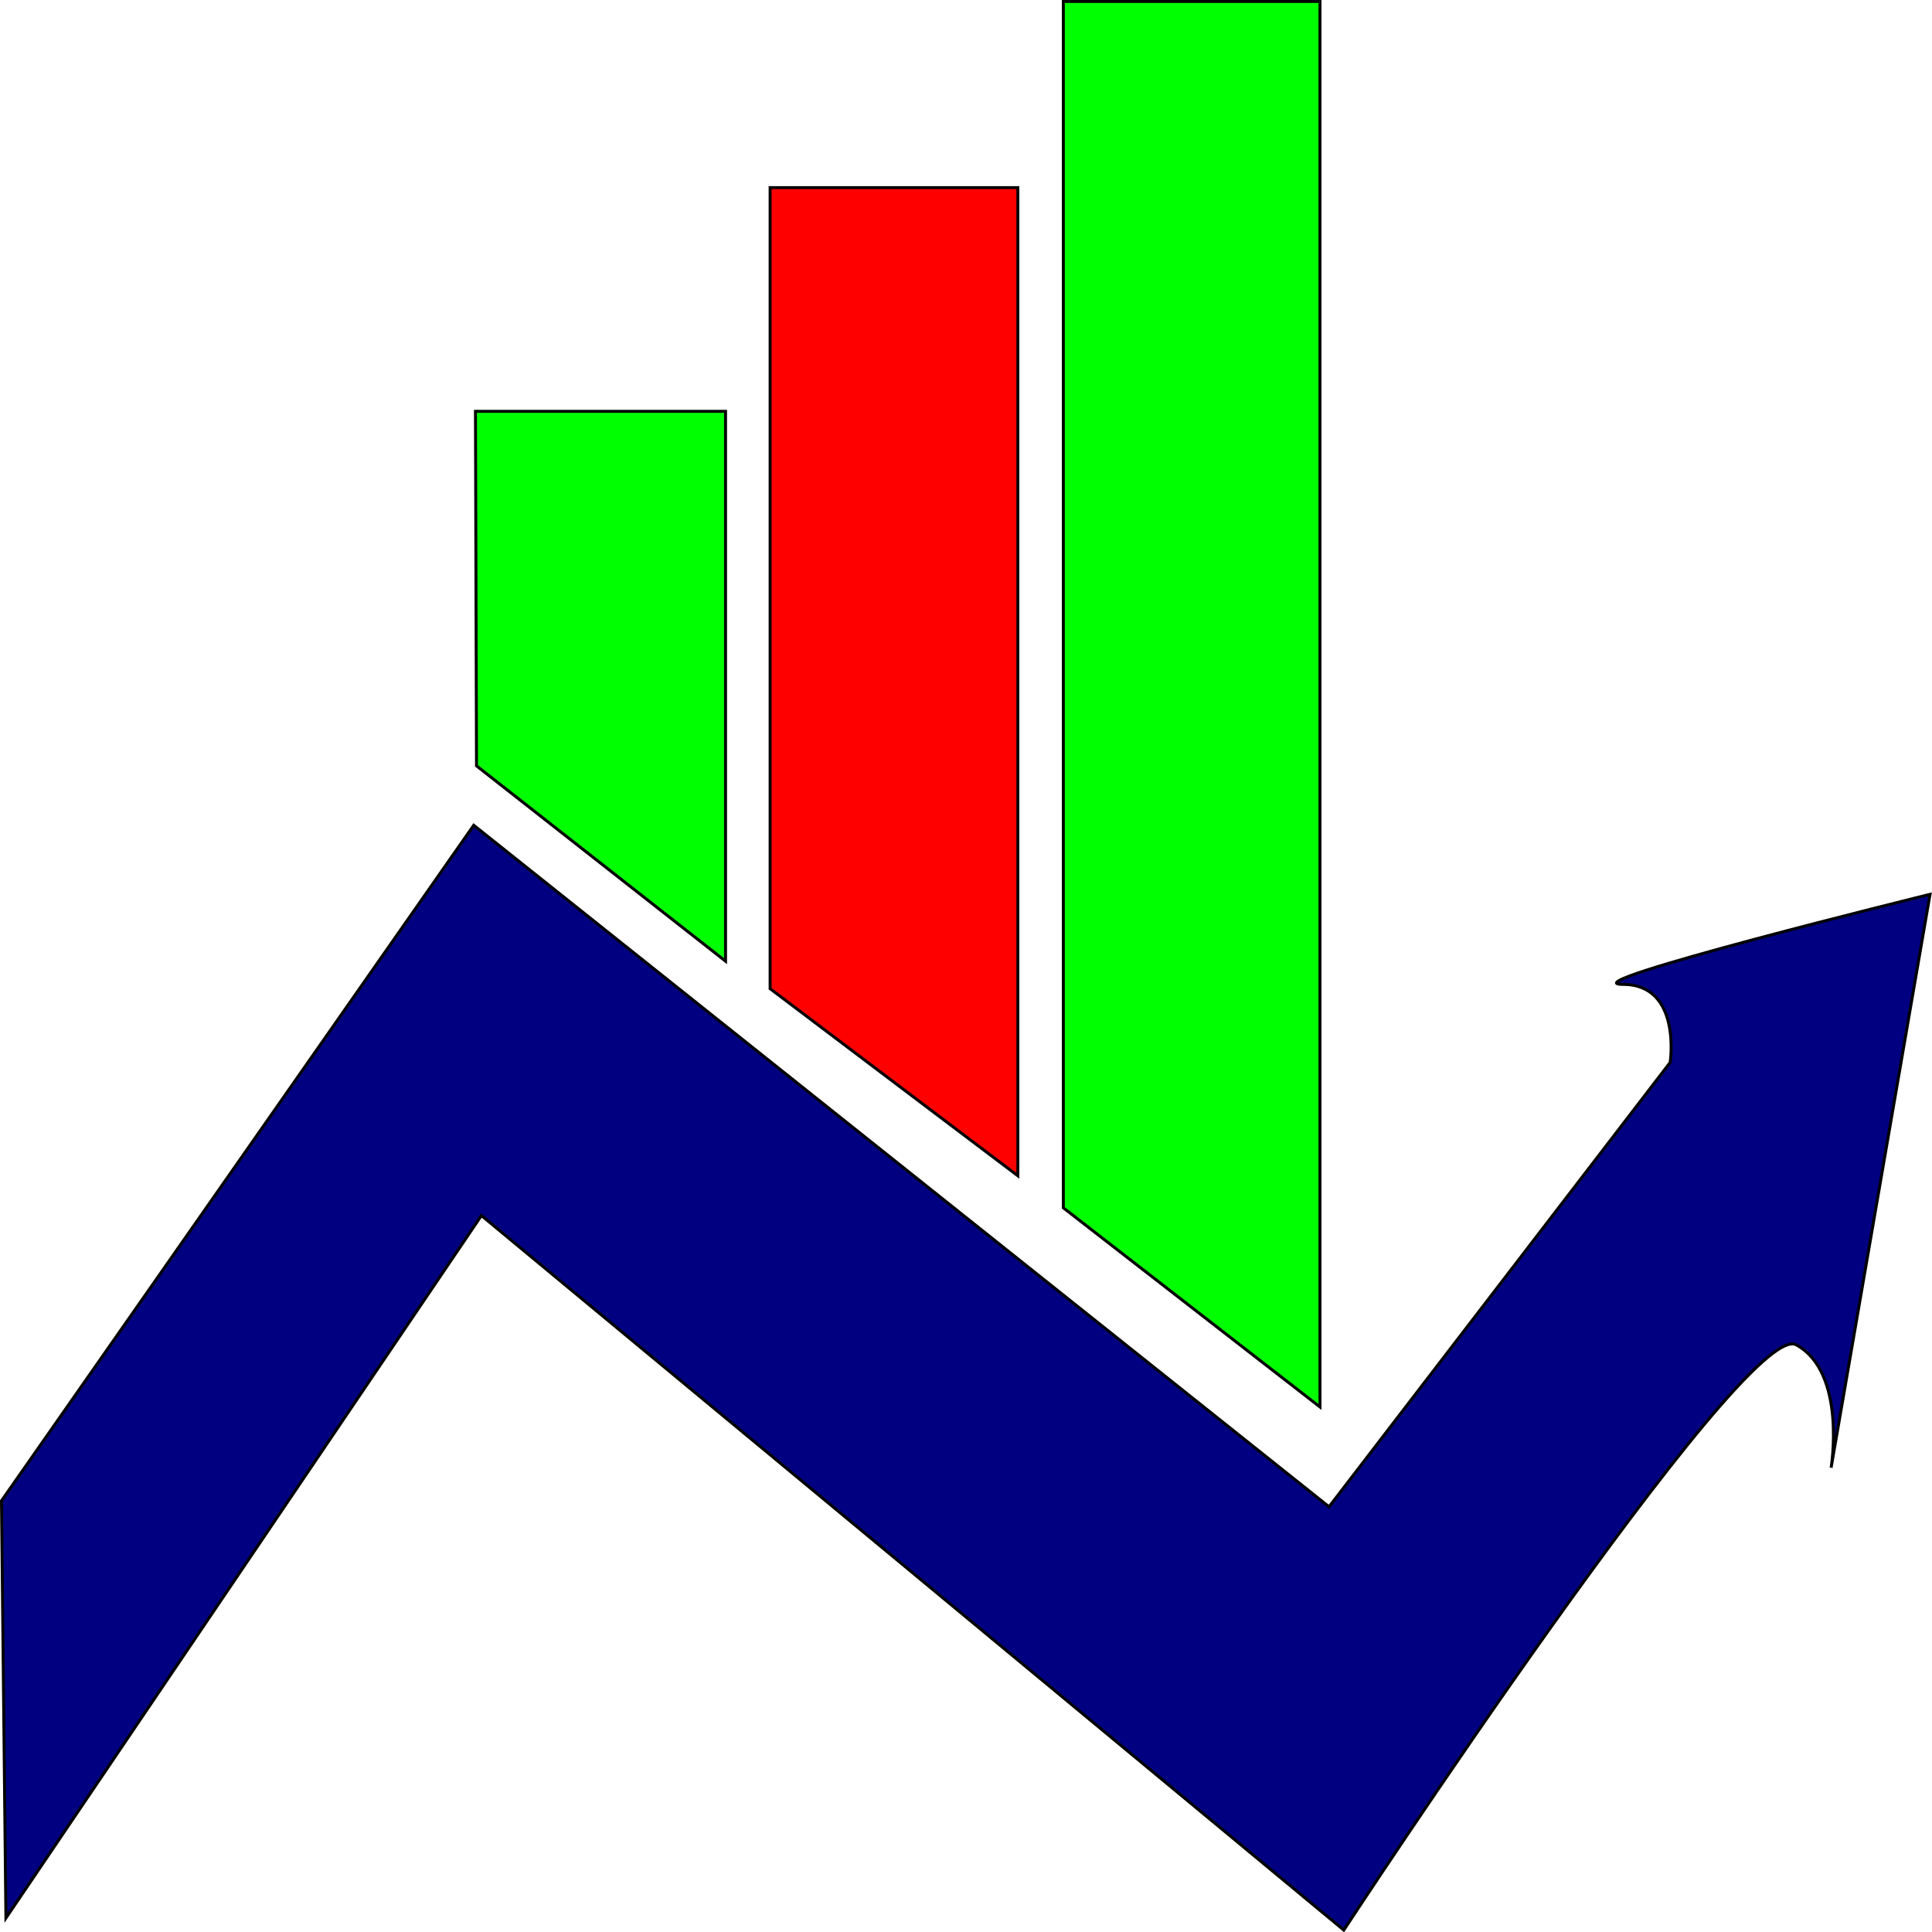
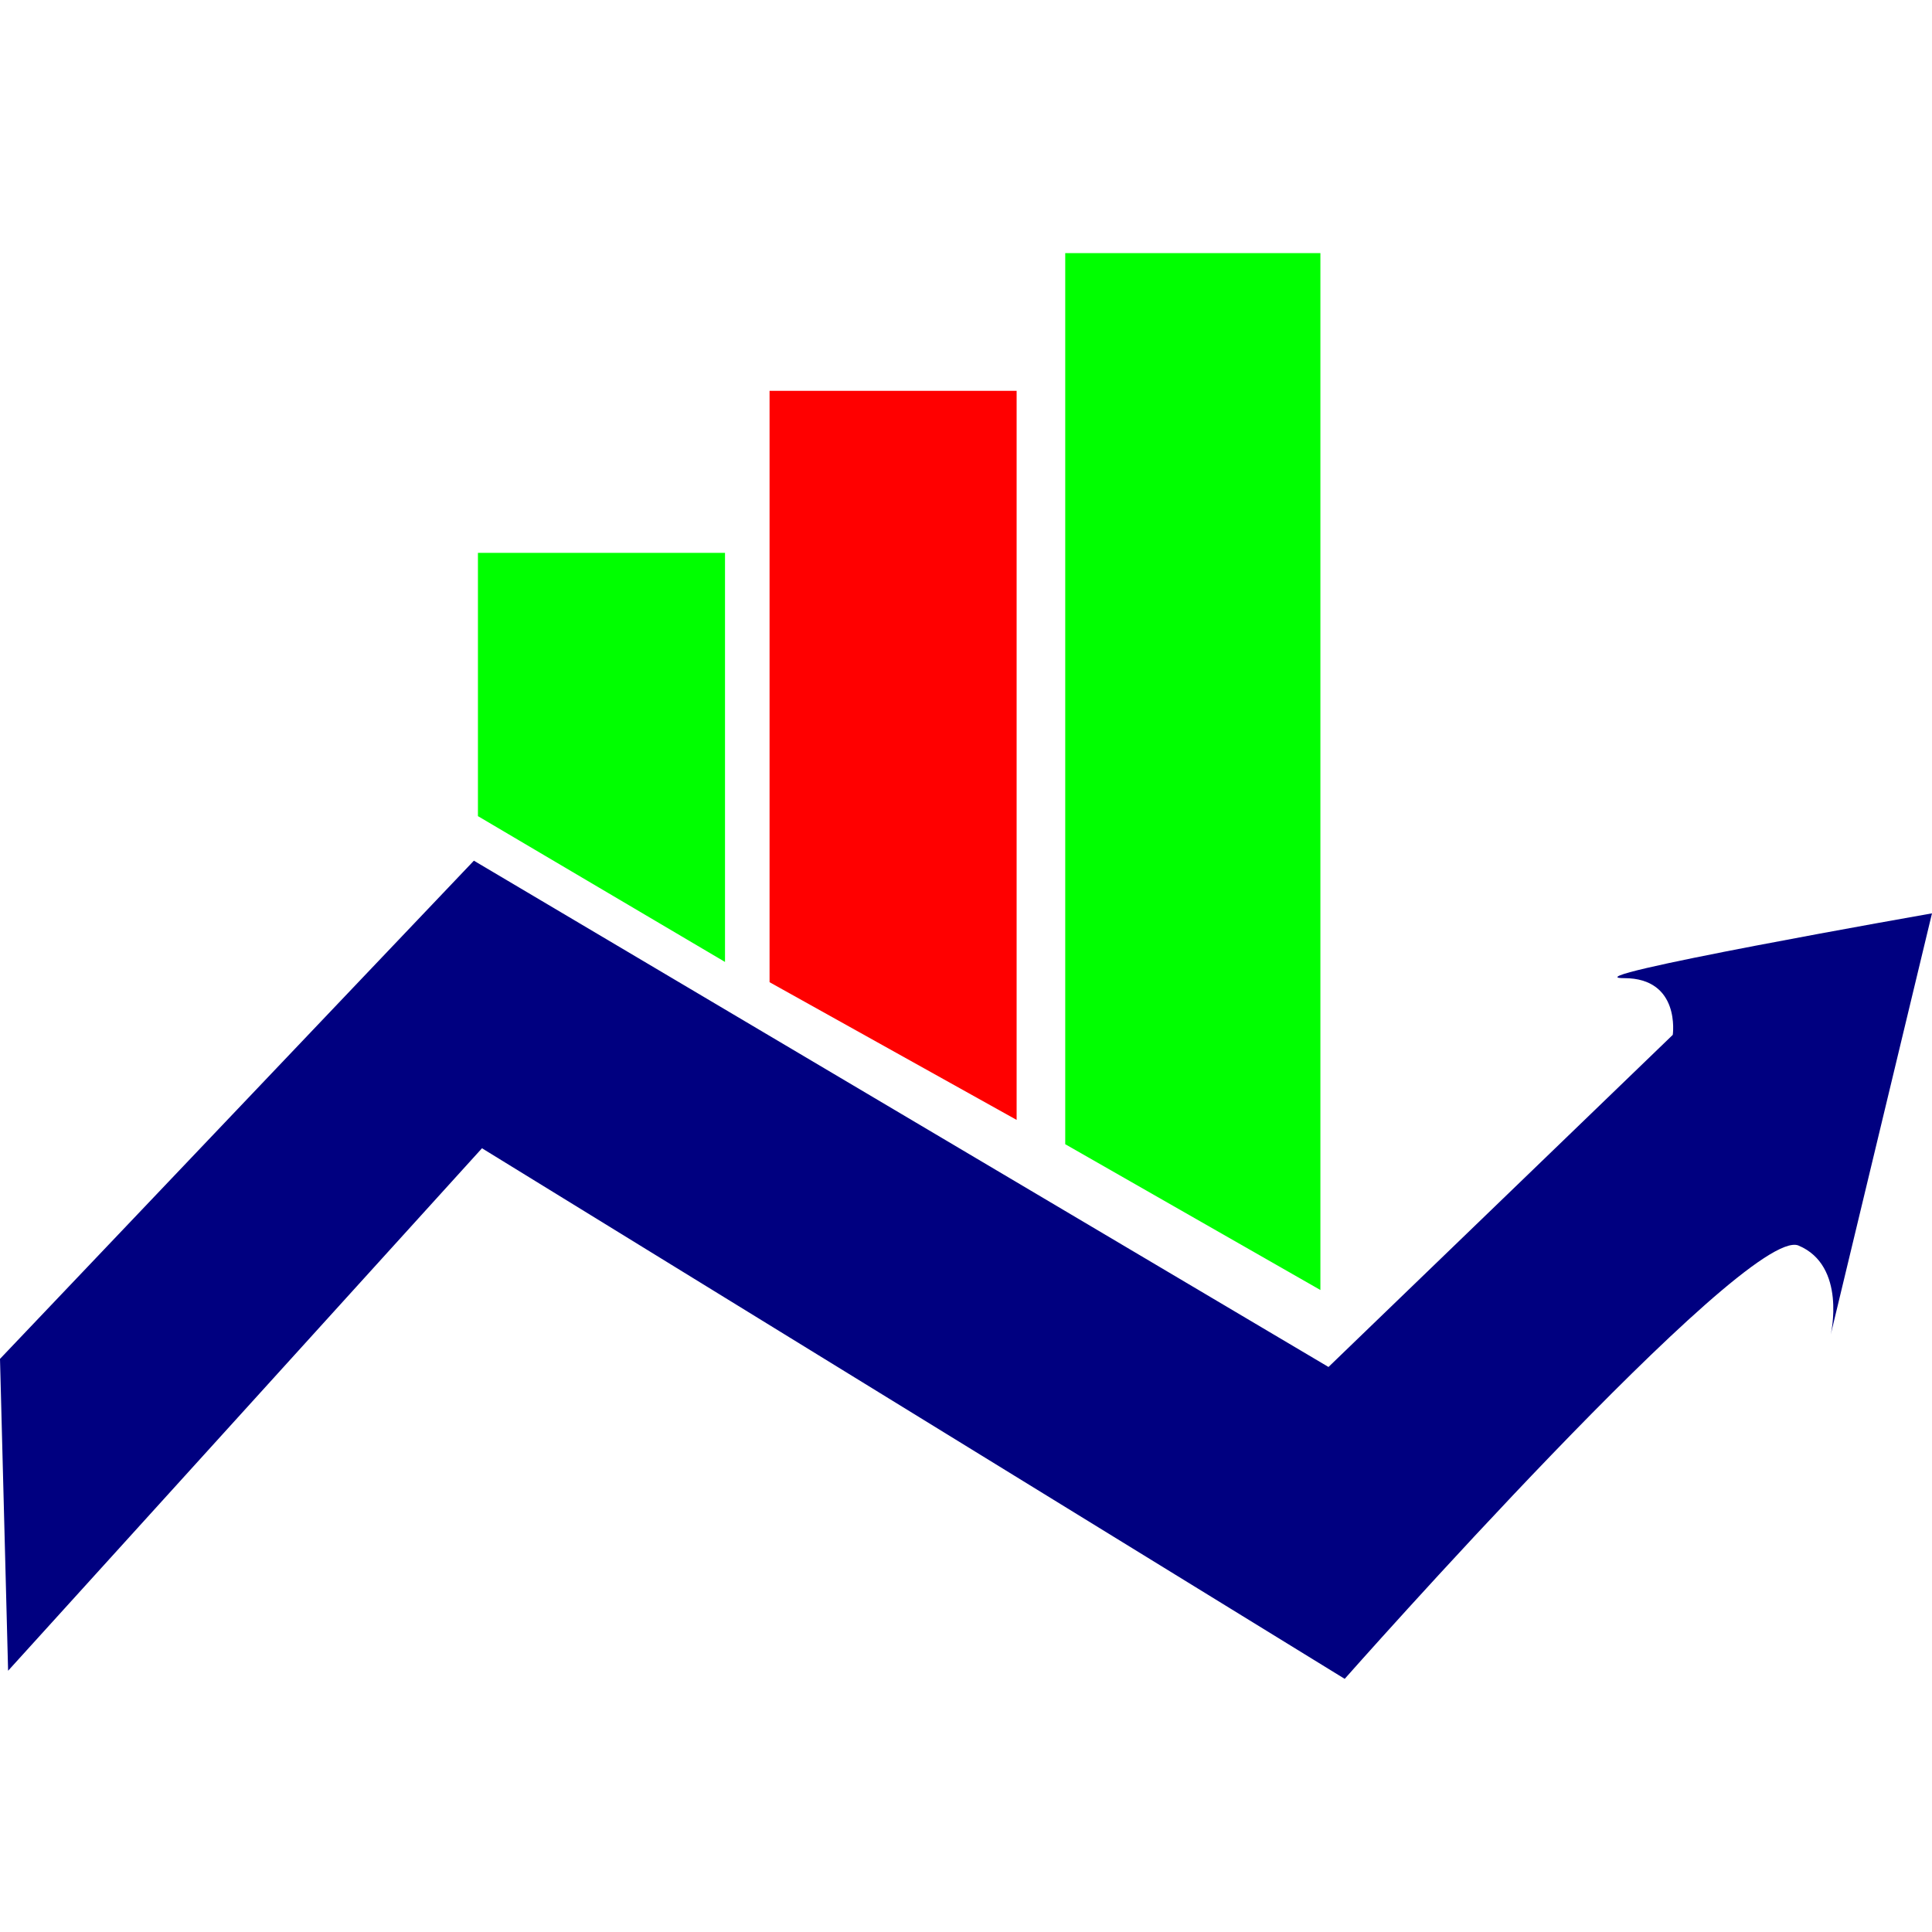
- <svg xmlns="http://www.w3.org/2000/svg" width="2000" height="2000" viewBox="0 0 529.167 529.167" version="1.1" id="svg8">
-   <defs id="defs2">
-     <rect x="81.643" y="381" width="546.554" height="259.292" id="rect230" />
-   </defs>
-   <g id="layer1">
-     <path style="fill:#000080;stroke:#000000;stroke-width:0.807px;stroke-linecap:butt;stroke-linejoin:miter;stroke-opacity:1" d="M 0.406,411.055 129.753,226.034 364.018,412.699 457.448,290.997 c 0,0 3.236,-21.38 -12.943,-21.38 -16.178,0 84.128,-24.669 84.128,-24.669 l -27.099,157.062 c 0,0 4.323,-26.104 -9.561,-33.667 -13.883,-7.563 -123.912,160.303 -123.912,160.303 L 131.856,332.935 1.619,525.356 Z" id="path202" />
-     <path style="fill:#00ff00;stroke:#000000;stroke-width:0.807px;stroke-linecap:butt;stroke-linejoin:miter;stroke-opacity:1" d="m 130.513,209.766 -0.286,-97.104 h 68.497 v 150.599 z" id="path222" />
-     <path style="fill:#ff0000;stroke:#000000;stroke-width:0.807px;stroke-linecap:butt;stroke-linejoin:miter;stroke-opacity:1" d="M 210.929,270.8 V 51.387 l 67.857,7e-5 V 322.044 L 210.929,270.8 V 51.387 h 67.857 V 322.044 Z" id="path224" />
-     <path style="fill:#00ff00;stroke:#000000;stroke-width:0.807px;stroke-linecap:butt;stroke-linejoin:miter;stroke-opacity:1" d="M 291.248,330.829 V 0.404 h 70.283 V 385.362 Z" id="path226" />
+ <svg xmlns="http://www.w3.org/2000/svg" width="2000" height="2000" viewBox="0 0 529 529">
+   <g paint-order="stroke markers fill" style="stroke-width:.954;stroke:none;stroke-opacity:1;stroke-miterlimit:4;stroke-dasharray:none">
+     <path fill="navy" d="m26 362 117-123 211 125 85-82s2-14-12-14c-15 0 76-16 76-16l-25 104s4-17-8-22c-13-5-112 107-112 107L145 310 28 439Z" style="stroke-width:.954;stroke:none;stroke-opacity:1;stroke-miterlimit:4;stroke-dasharray:none" transform="matrix(1.10901 0 0 1.10901 -28.834 -29.389)" />
+     <path fill="#0f0" d="M144 228v-65h61v101z" style="stroke-width:.954;stroke:none;stroke-opacity:1;stroke-miterlimit:4;stroke-dasharray:none" transform="matrix(1.10901 0 0 1.10901 -28.834 -29.389)" />
+     <path fill="red" d="M216 269V123h61v180l-61-34V123h61v180z" style="stroke-width:.954;stroke:none;stroke-opacity:1;stroke-miterlimit:4;stroke-dasharray:none" transform="matrix(1.10901 0 0 1.10901 -28.834 -29.389)" />
+     <path fill="#0f0" d="M289 309V89h63v256z" style="stroke-width:.954;stroke:none;stroke-opacity:1;stroke-miterlimit:4;stroke-dasharray:none" transform="matrix(1.10901 0 0 1.10901 -28.834 -29.389)" />
  </g>
</svg>
